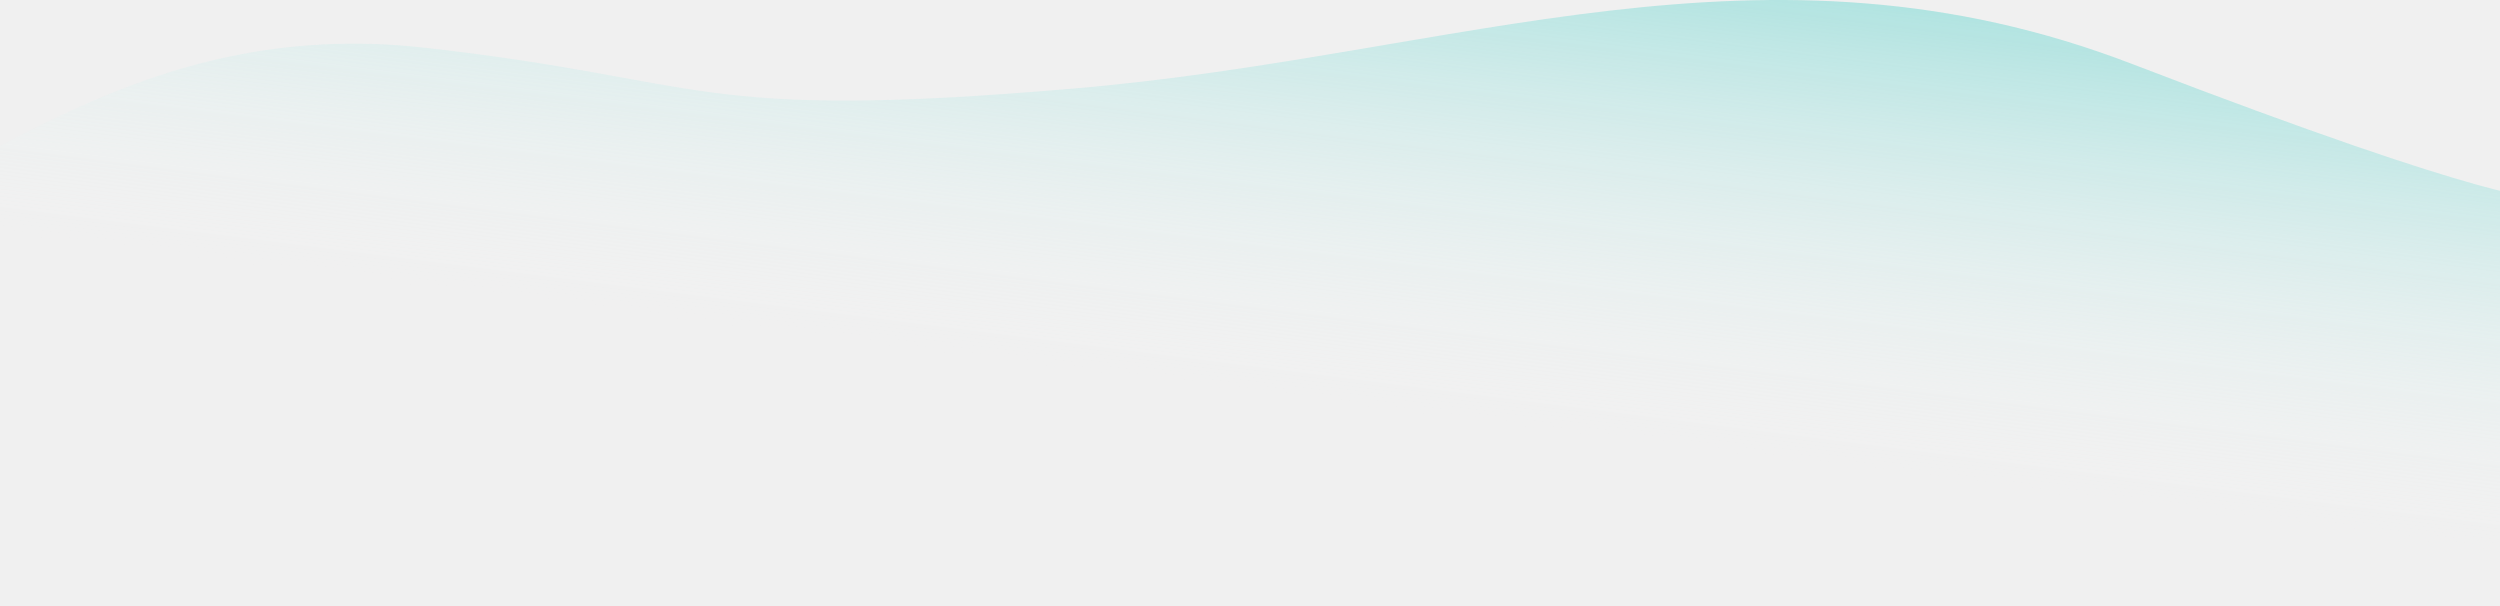
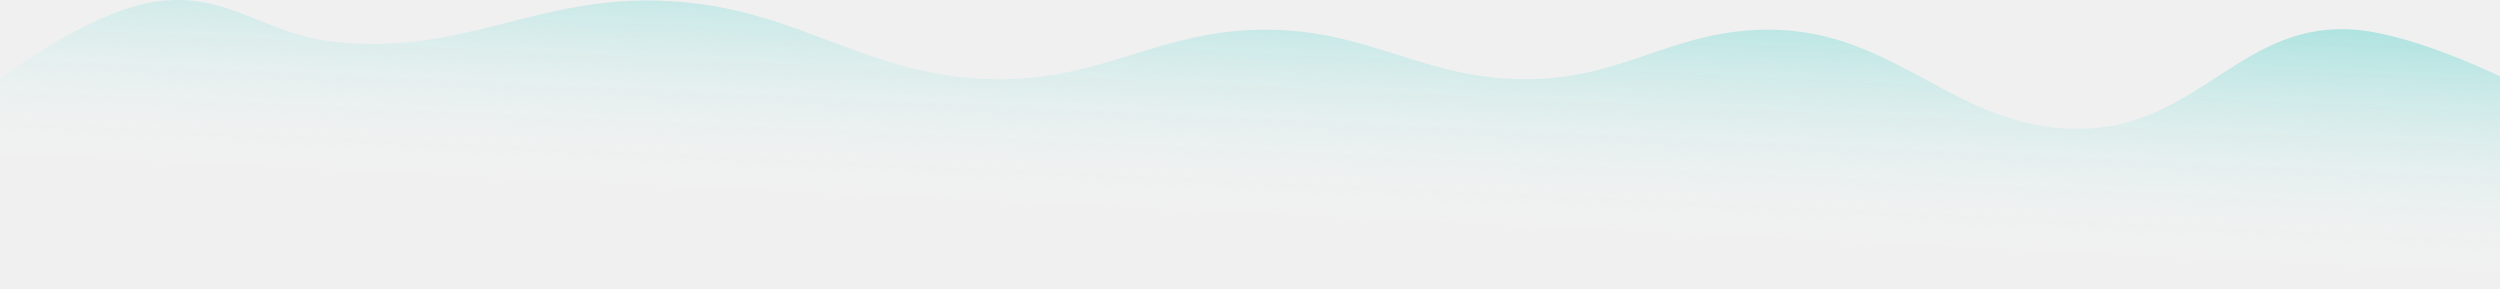
- <svg xmlns="http://www.w3.org/2000/svg" width="1440" height="349" viewBox="0 0 1440 349" fill="none">
-   <path d="M1228.49 36.985C1015.69 -44.908 840.597 32.005 618.614 50.985C396.632 69.965 410.002 46.031 244.614 27.485C79.226 8.939 -14.877 107.033 -94 126.814C-94 213.985 -94 348.796 -94 348.796L1482.19 348.796L1463.66 113.91C1463.66 113.91 1441.68 119.028 1228.49 36.985Z" fill="url(#paint0_linear)" />
+ <svg xmlns="http://www.w3.org/2000/svg" width="4320" height="498" viewBox="0 0 4320 498" fill="none">
+   <g clip-path="url(#clip0_508_13988)">
+     <path d="M276 1.772C156.797 15.474 0 136.772 0 136.772V498.272H4330V136.772C4330 136.772 4175.63 59.501 4068.5 51.272C3878.57 36.682 3801.67 210.823 3611.5 221.772C3386.25 234.74 3285.11 52.919 3059.5 51.272C2894.99 50.071 2811.48 133.414 2647 136.772C2464.51 140.497 2370.03 51.272 2187.5 51.272C2004.97 51.272 1910.53 136.745 1728 136.772C1498.48 136.805 1385.18 14.245 1156 1.772C928.94 -10.586 804.072 96.775 578 72.272C457.596 59.222 396.317 -12.059 276 1.772Z" fill="url(#paint0_linear_508_13988)" />
+   </g>
  <defs>
-     <linearGradient id="paint0_linear" x1="702.623" y1="-88.076" x2="663.222" y2="221.307" gradientUnits="userSpaceOnUse">
+     <linearGradient id="paint0_linear_508_13988" x1="2188.43" y1="-99.087" x2="2164.93" y2="395.884" gradientUnits="userSpaceOnUse">
      <stop stop-color="#61D2CC" stop-opacity="0.6" />
      <stop offset="1" stop-color="white" stop-opacity="0" />
    </linearGradient>
+     <clipPath id="clip0_508_13988">
+       <rect width="4320" height="498" fill="white" />
+     </clipPath>
  </defs>
</svg>
